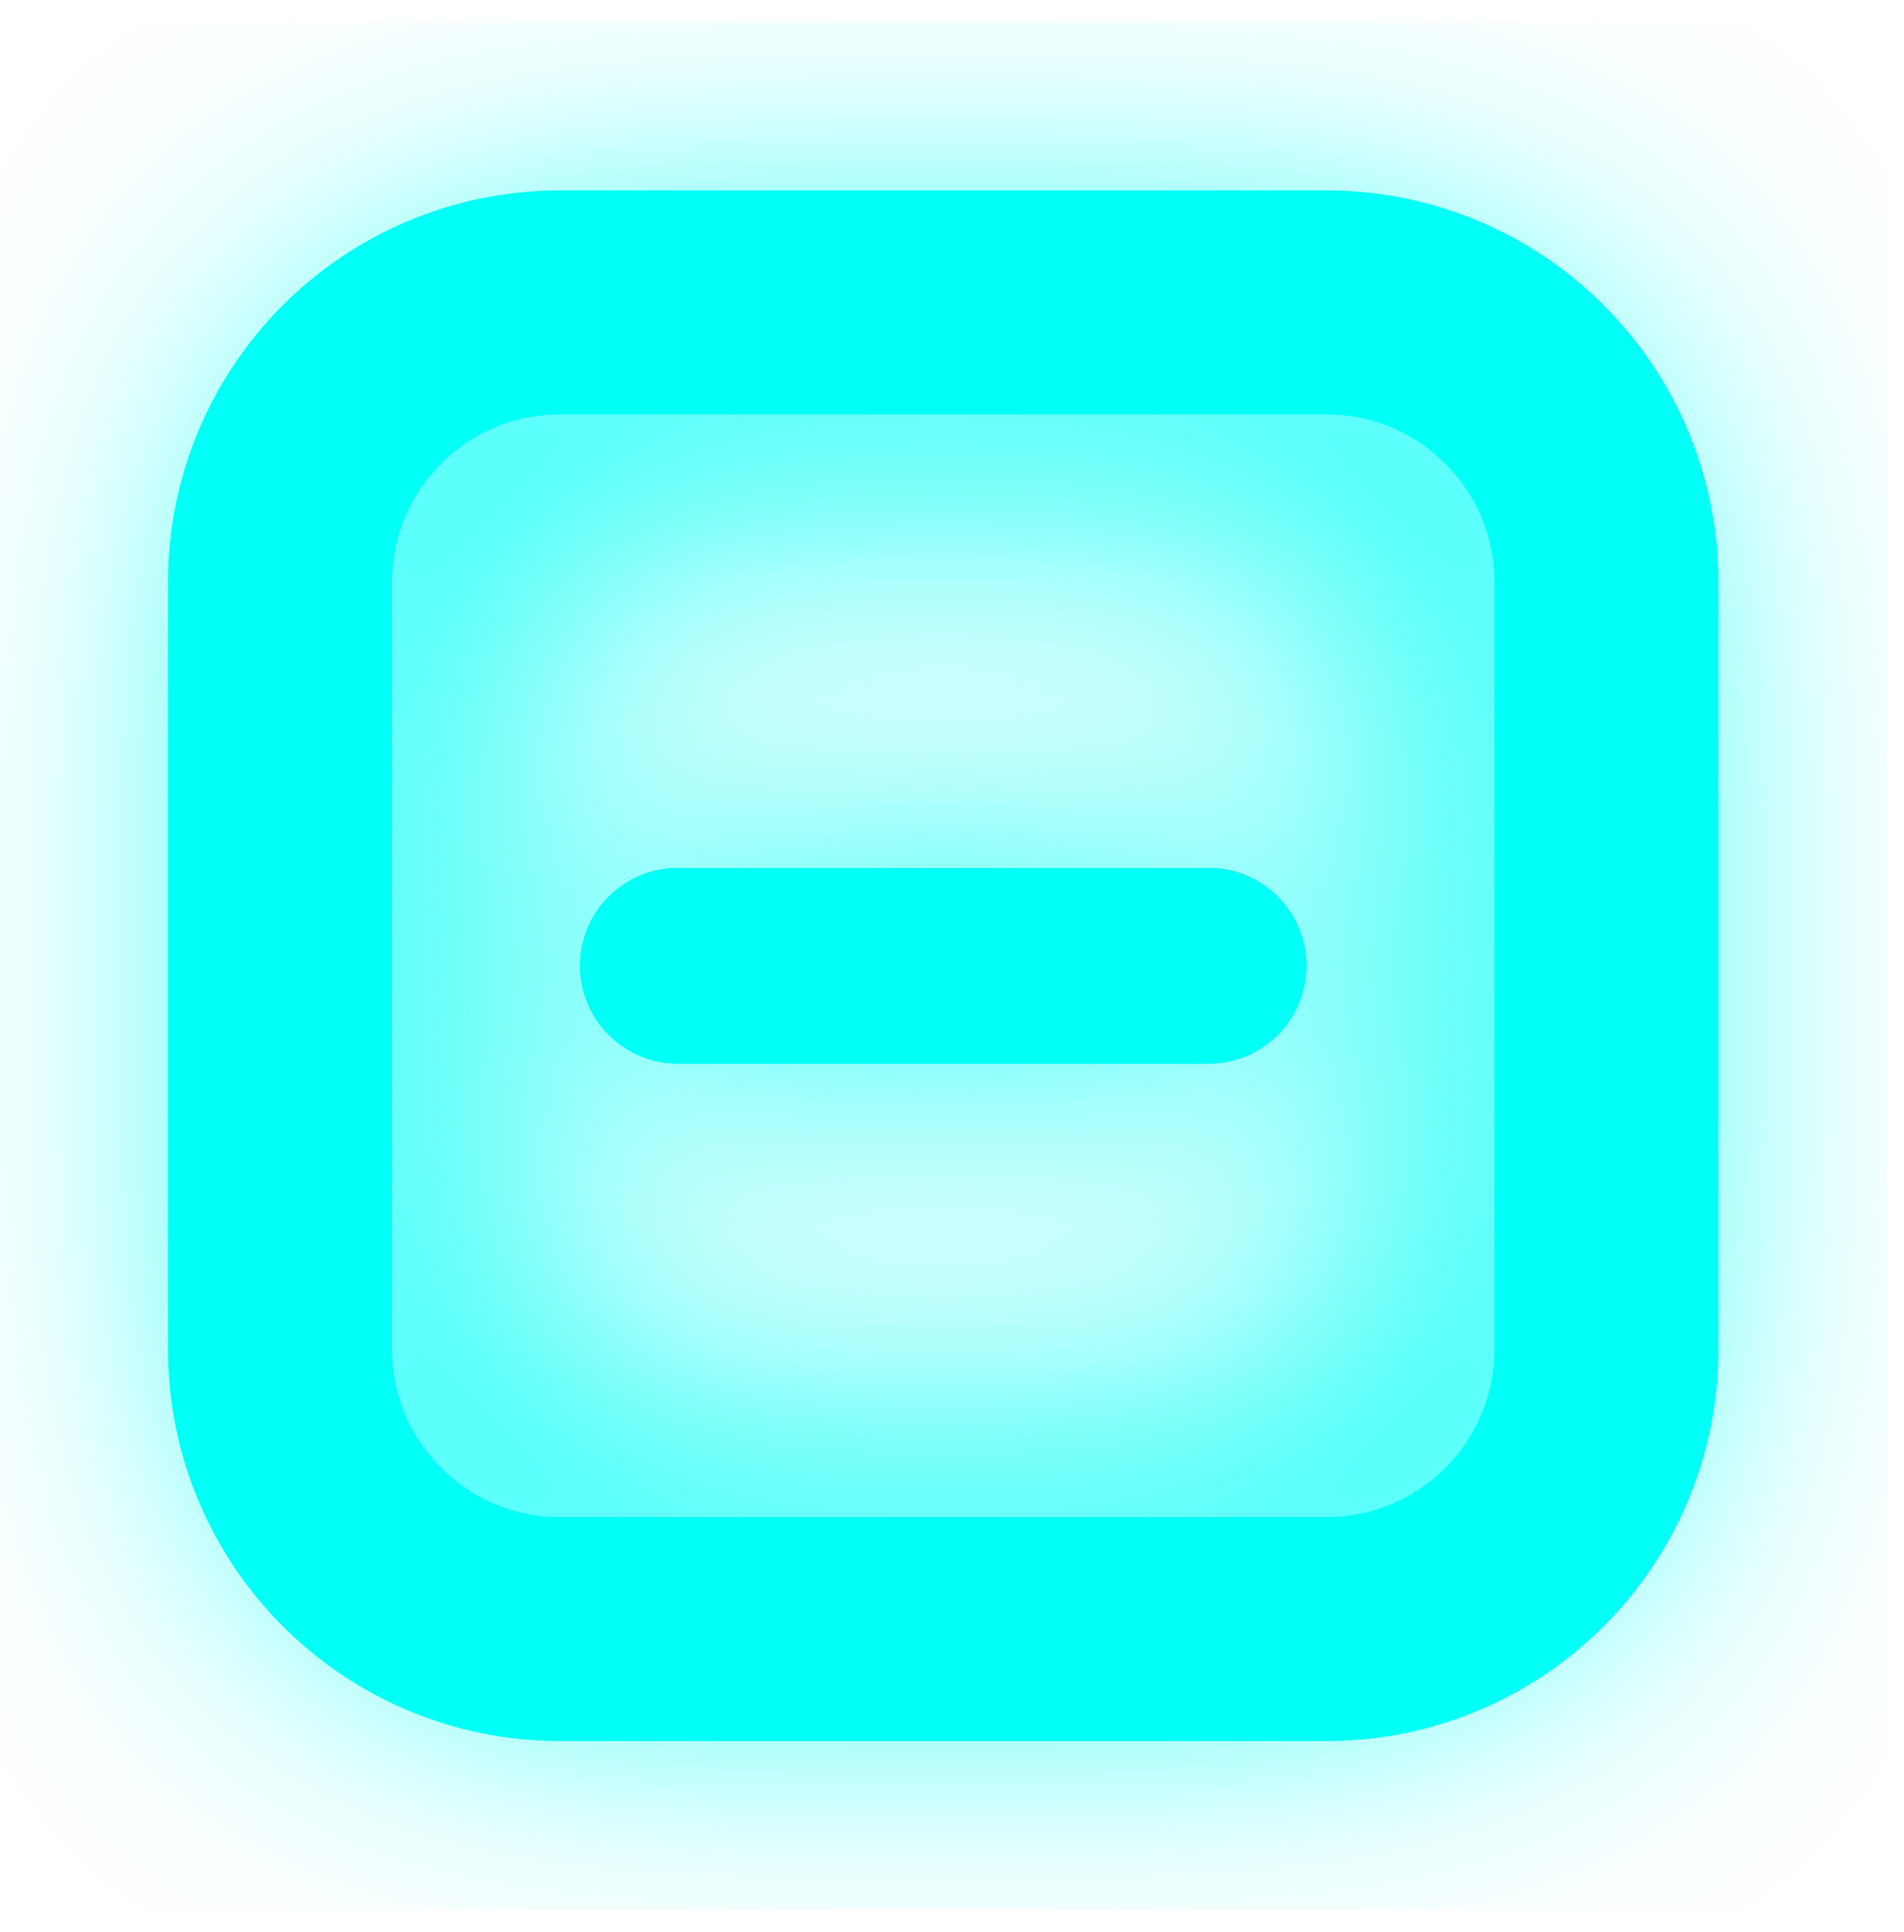
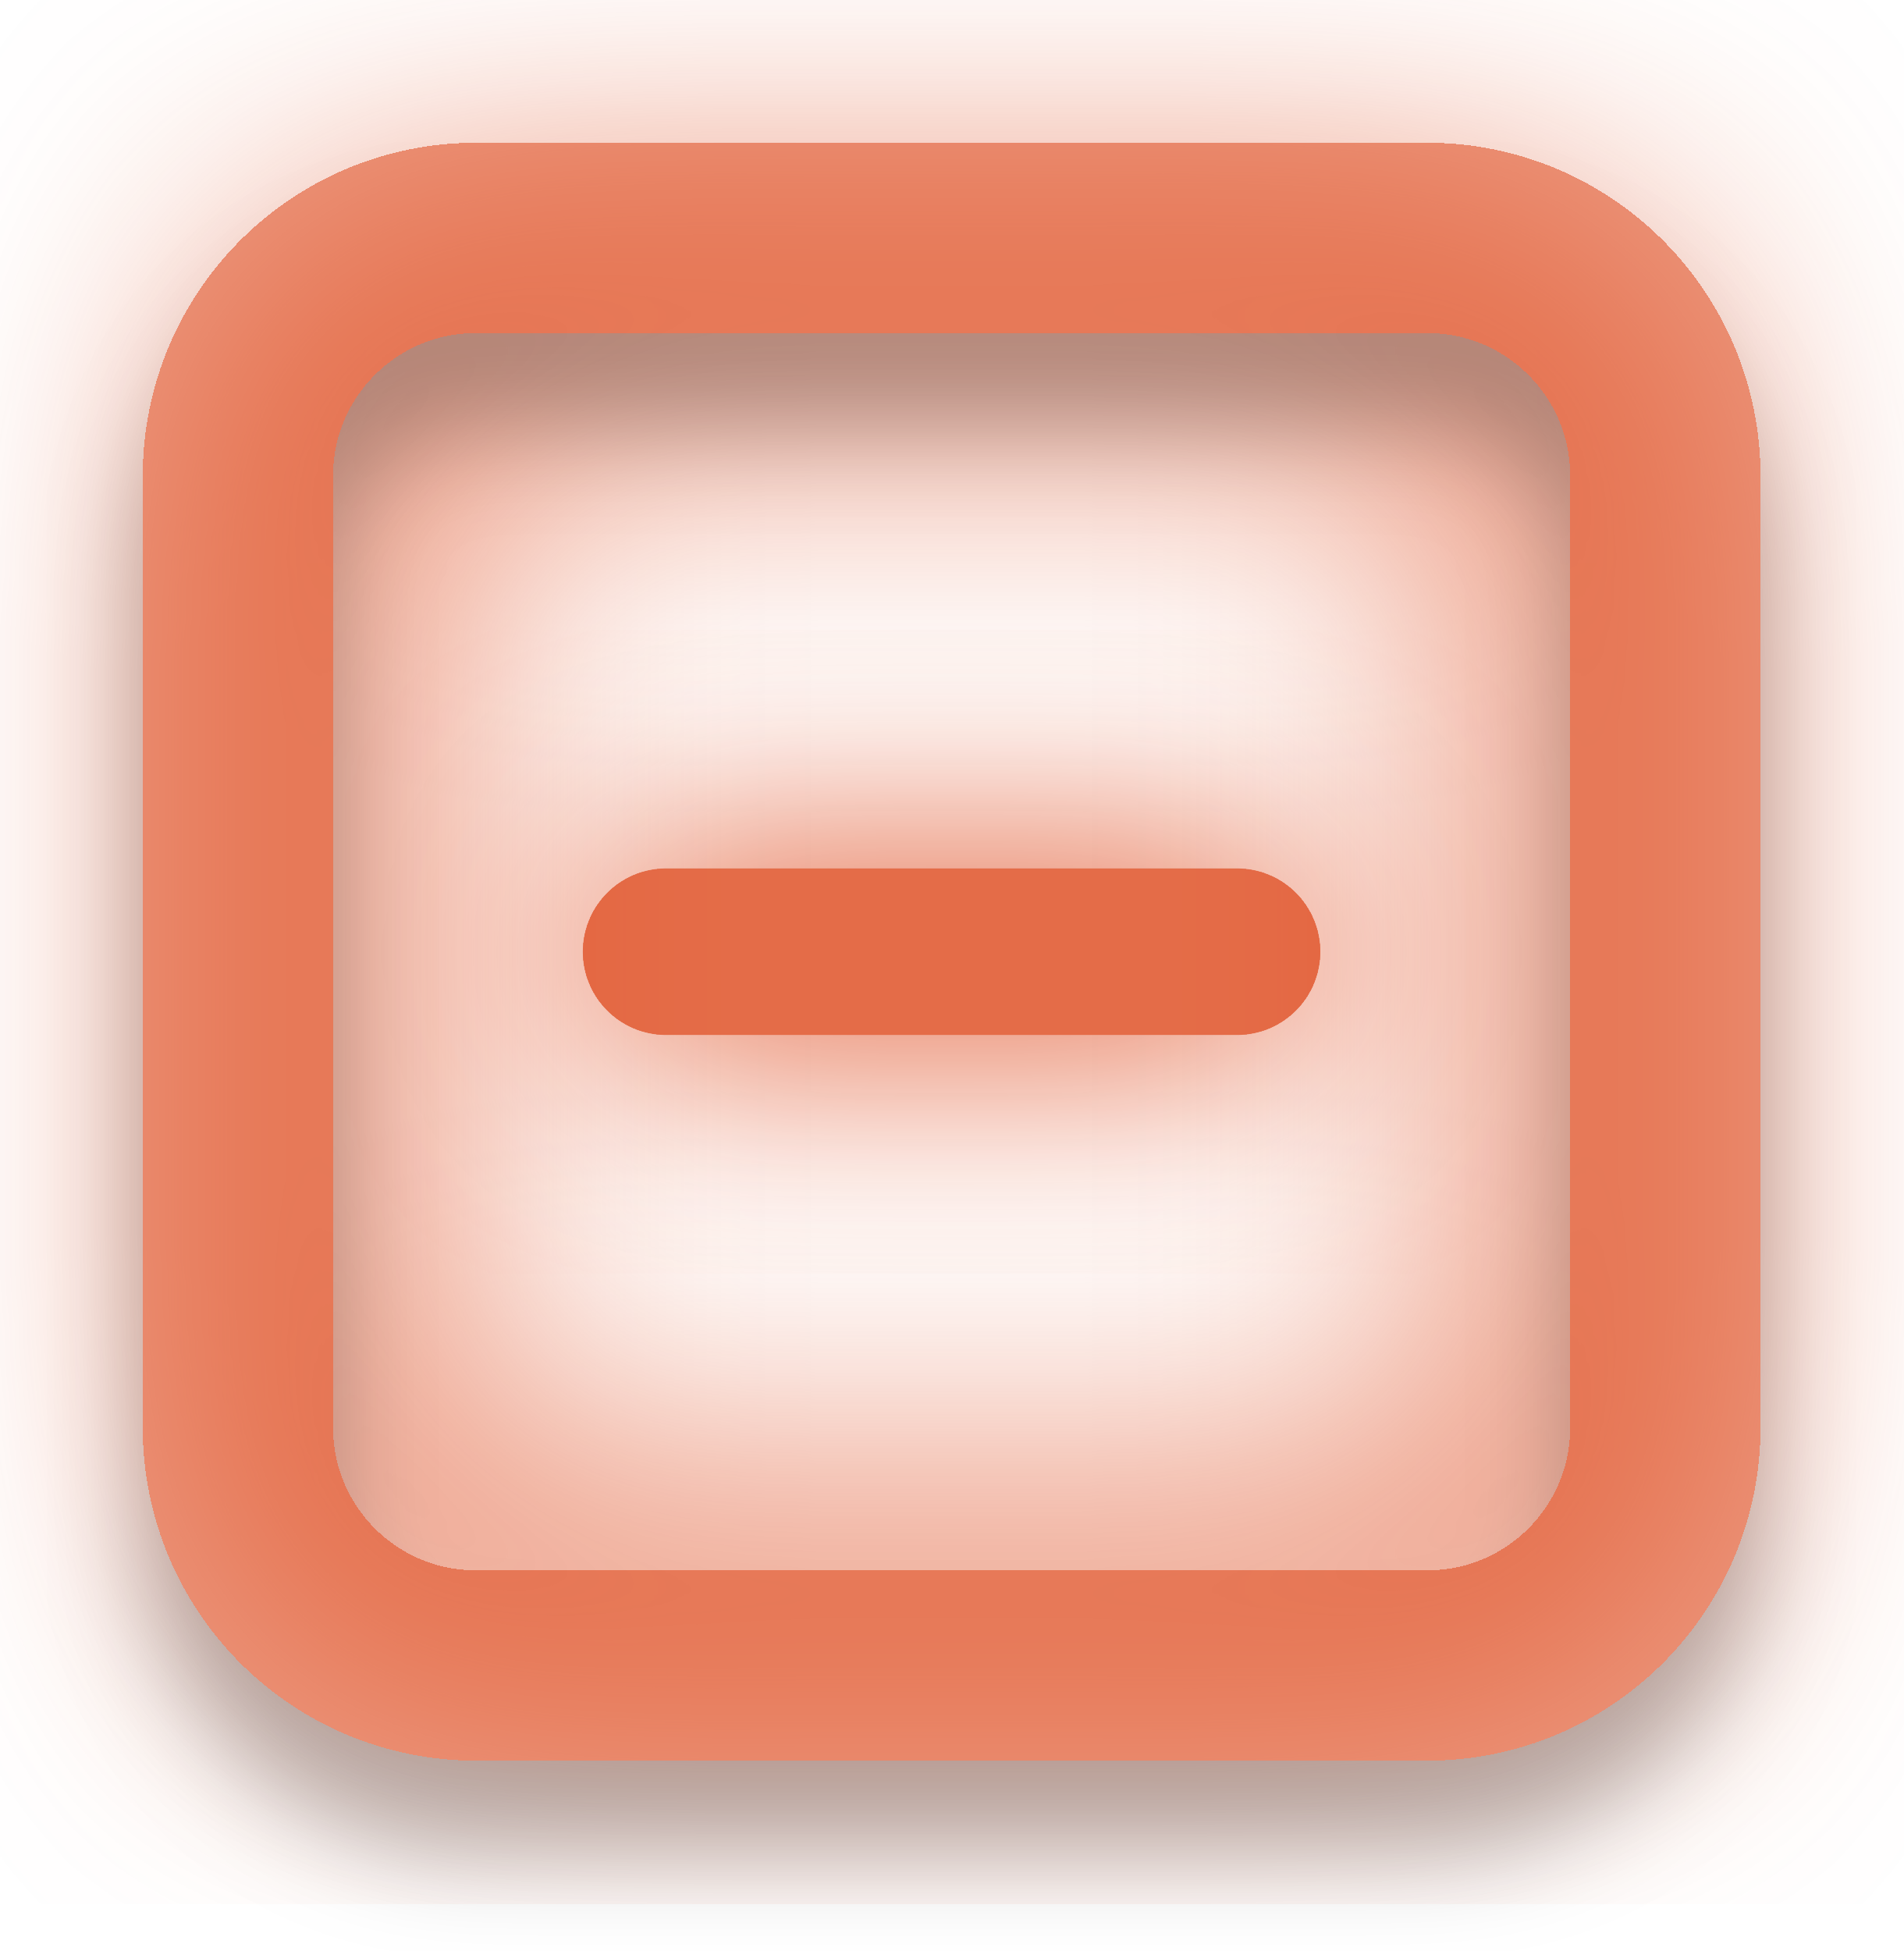
- <svg xmlns="http://www.w3.org/2000/svg" width="68" height="69" viewBox="0 0 68 69" fill="none">
-   <g filter="url(#filter0_df_191_708)">
-     <rect x="13" y="13.801" width="41.38" height="41.38" rx="7" stroke="#00FFF6" stroke-width="6" shape-rendering="crispEdges" />
+ <svg xmlns="http://www.w3.org/2000/svg" width="80" height="82" viewBox="0 0 80 82" fill="none">
+   <g filter="url(#filter0_df_326_9)">
+     <rect x="13" y="13" width="54" height="54" rx="7" stroke="#DC3C0C" stroke-opacity="0.5" stroke-width="6" shape-rendering="crispEdges" />
  </g>
-   <rect x="10" y="10.801" width="47.38" height="47.38" rx="10" stroke="#00FFF6" stroke-width="8" />
-   <g filter="url(#filter1_d_191_708)">
-     <path d="M24.213 34.491L43.165 34.491" stroke="#00FFF6" stroke-width="7" stroke-linecap="round" />
+   <g filter="url(#filter1_d_326_9)">
+     <rect x="10" y="10" width="60" height="60" rx="10" stroke="#DC3C0C" stroke-opacity="0.5" stroke-width="8" shape-rendering="crispEdges" />
  </g>
-   <path d="M24.213 34.491L43.165 34.491" stroke="#00FFF6" stroke-width="7" stroke-linecap="round" />
+   <g filter="url(#filter2_d_326_9)">
+     <path d="M27.998 40L51.998 40" stroke="#DC3C0C" stroke-opacity="0.5" stroke-width="7" stroke-linecap="round" shape-rendering="crispEdges" />
+   </g>
+   <path d="M27.998 40L51.998 40" stroke="#DC3C0C" stroke-opacity="0.5" stroke-width="7" stroke-linecap="round" />
  <defs>
-     <filter id="filter0_df_191_708" x="0" y="0.801" width="67.38" height="67.38" filterUnits="userSpaceOnUse" color-interpolation-filters="sRGB">
+     <filter id="filter0_df_326_9" x="0" y="0" width="80" height="80" filterUnits="userSpaceOnUse" color-interpolation-filters="sRGB">
      <feFlood flood-opacity="0" result="BackgroundImageFix" />
      <feColorMatrix in="SourceAlpha" type="matrix" values="0 0 0 0 0 0 0 0 0 0 0 0 0 0 0 0 0 0 127 0" result="hardAlpha" />
      <feOffset />
      <feGaussianBlur stdDeviation="5" />
      <feComposite in2="hardAlpha" operator="out" />
-       <feColorMatrix type="matrix" values="0 0 0 0 0 0 0 0 0 1 0 0 0 0 0.965 0 0 0 1 0" />
-       <feBlend mode="normal" in2="BackgroundImageFix" result="effect1_dropShadow_191_708" />
-       <feBlend mode="normal" in="SourceGraphic" in2="effect1_dropShadow_191_708" result="shape" />
-       <feGaussianBlur stdDeviation="5" result="effect2_foregroundBlur_191_708" />
+       <feColorMatrix type="matrix" values="0 0 0 0 0.863 0 0 0 0 0.235 0 0 0 0 0.047 0 0 0 1 0" />
+       <feBlend mode="normal" in2="BackgroundImageFix" result="effect1_dropShadow_326_9" />
+       <feBlend mode="normal" in="SourceGraphic" in2="effect1_dropShadow_326_9" result="shape" />
+       <feGaussianBlur stdDeviation="5" result="effect2_foregroundBlur_326_9" />
    </filter>
-     <filter id="filter1_d_191_708" x="10.713" y="20.991" width="45.952" height="27" filterUnits="userSpaceOnUse" color-interpolation-filters="sRGB">
+     <filter id="filter1_d_326_9" x="2" y="6" width="76" height="76" filterUnits="userSpaceOnUse" color-interpolation-filters="sRGB">
+       <feFlood flood-opacity="0" result="BackgroundImageFix" />
+       <feColorMatrix in="SourceAlpha" type="matrix" values="0 0 0 0 0 0 0 0 0 0 0 0 0 0 0 0 0 0 127 0" result="hardAlpha" />
+       <feOffset dy="4" />
+       <feGaussianBlur stdDeviation="2" />
+       <feComposite in2="hardAlpha" operator="out" />
+       <feColorMatrix type="matrix" values="0 0 0 0 0 0 0 0 0 0 0 0 0 0 0 0 0 0 0.25 0" />
+       <feBlend mode="normal" in2="BackgroundImageFix" result="effect1_dropShadow_326_9" />
+       <feBlend mode="normal" in="SourceGraphic" in2="effect1_dropShadow_326_9" result="shape" />
+     </filter>
+     <filter id="filter2_d_326_9" x="14.498" y="26.5" width="51" height="27" filterUnits="userSpaceOnUse" color-interpolation-filters="sRGB">
      <feFlood flood-opacity="0" result="BackgroundImageFix" />
      <feColorMatrix in="SourceAlpha" type="matrix" values="0 0 0 0 0 0 0 0 0 0 0 0 0 0 0 0 0 0 127 0" result="hardAlpha" />
      <feOffset />
      <feGaussianBlur stdDeviation="5" />
      <feComposite in2="hardAlpha" operator="out" />
-       <feColorMatrix type="matrix" values="0 0 0 0 0 0 0 0 0 1 0 0 0 0 0.965 0 0 0 1 0" />
-       <feBlend mode="normal" in2="BackgroundImageFix" result="effect1_dropShadow_191_708" />
-       <feBlend mode="normal" in="SourceGraphic" in2="effect1_dropShadow_191_708" result="shape" />
+       <feColorMatrix type="matrix" values="0 0 0 0 0.863 0 0 0 0 0.235 0 0 0 0 0.047 0 0 0 1 0" />
+       <feBlend mode="normal" in2="BackgroundImageFix" result="effect1_dropShadow_326_9" />
+       <feBlend mode="normal" in="SourceGraphic" in2="effect1_dropShadow_326_9" result="shape" />
    </filter>
  </defs>
</svg>
